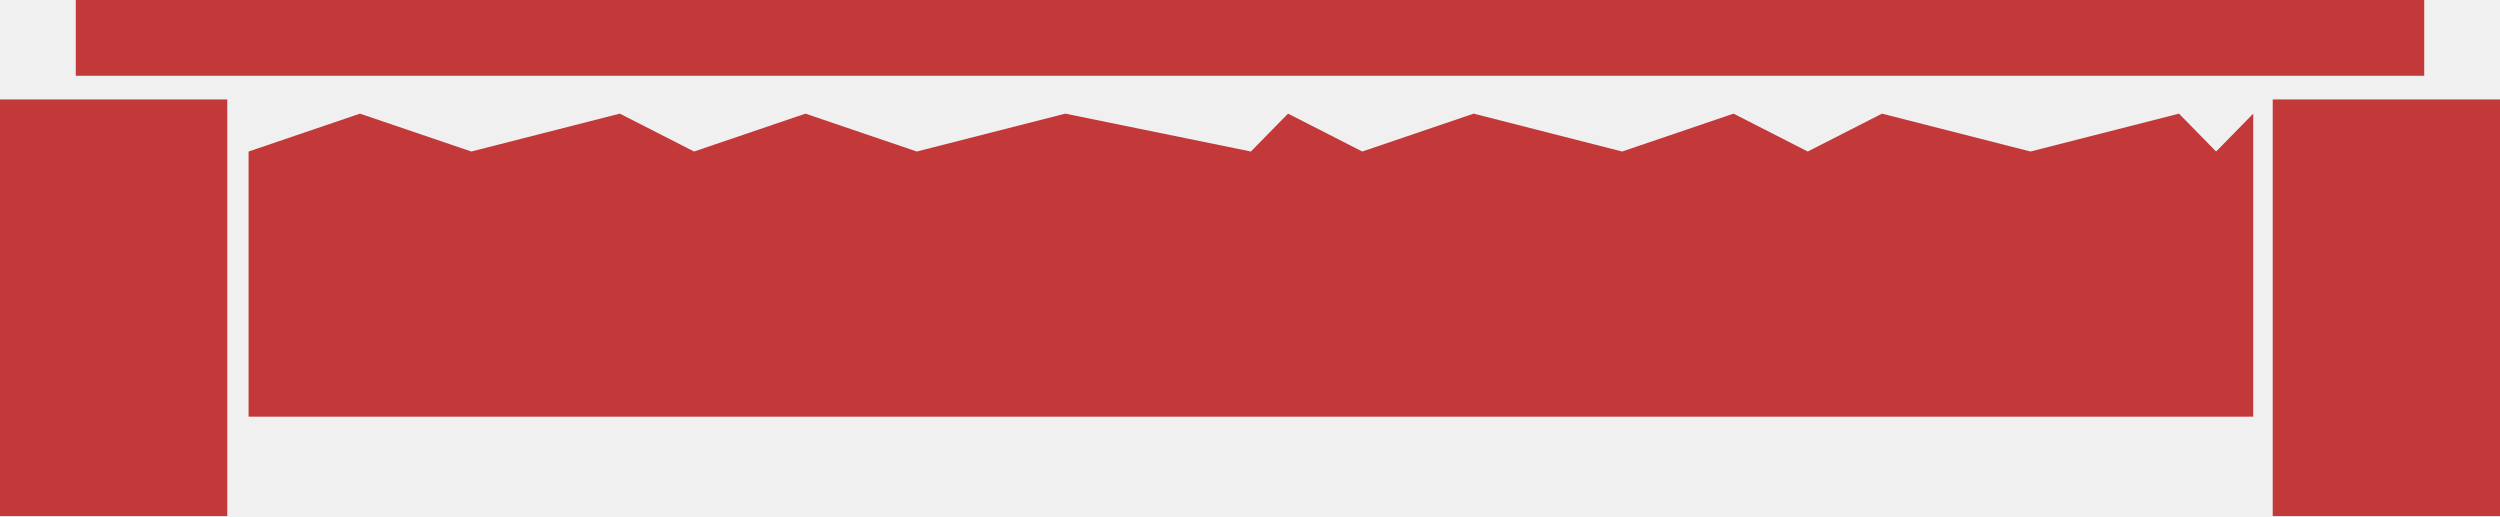
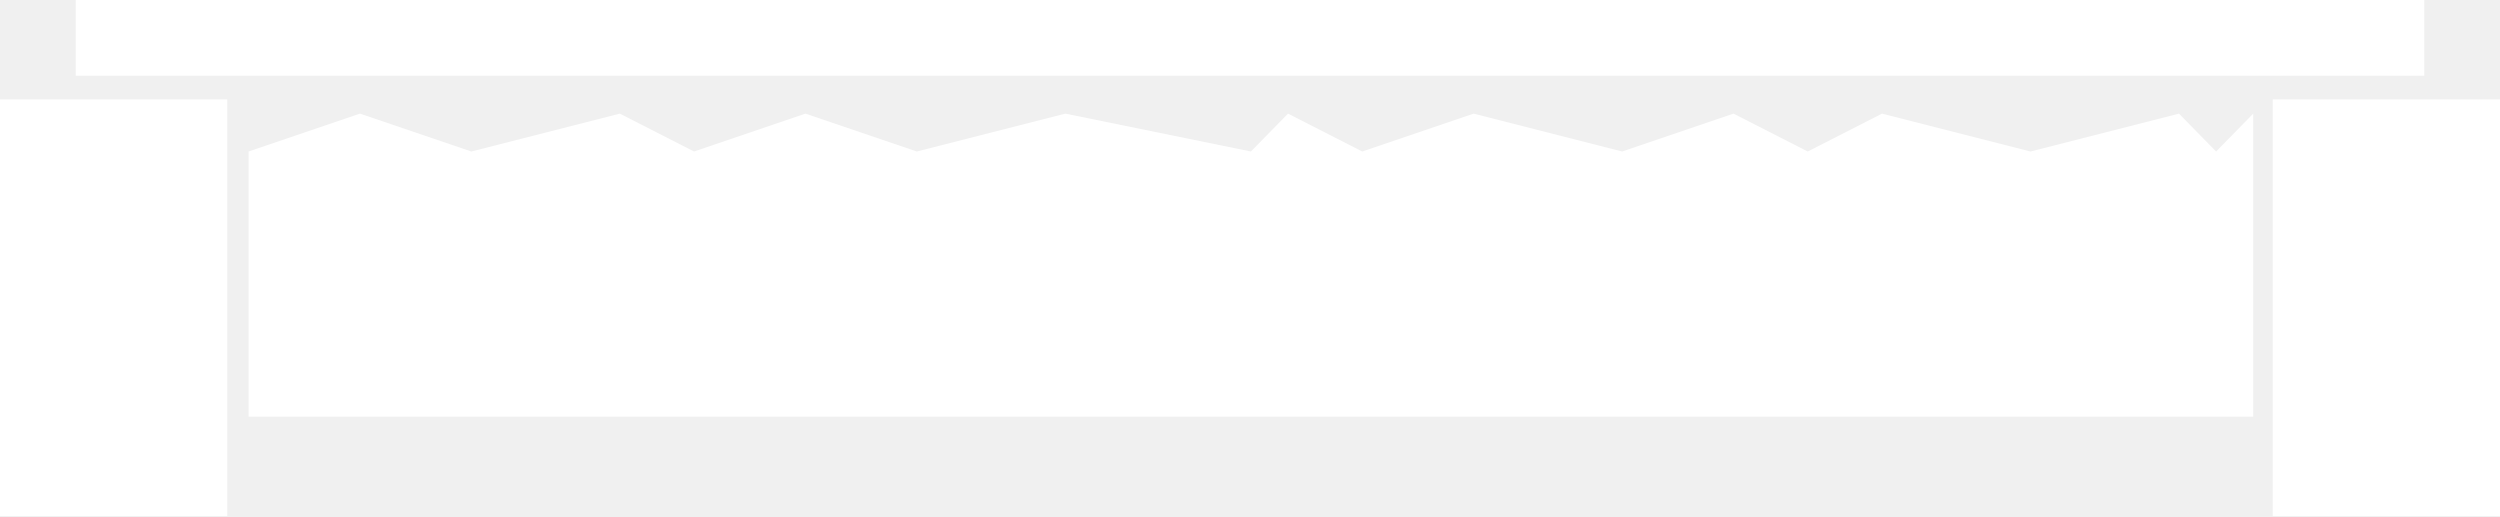
<svg xmlns="http://www.w3.org/2000/svg" width="528" height="109" viewBox="0 0 528 109">
  <g id="foundation-white" transform="translate(-712 -893)">
-     <rect id="Rectangle_7" data-name="Rectangle 7" width="48" height="88" transform="translate(712 914)" fill="#c33838" />
-     <rect id="Rectangle_8" data-name="Rectangle 8" width="48" height="88" transform="translate(1192 914)" fill="#c33838" />
-     <rect id="Rectangle_13" data-name="Rectangle 13" width="496" height="16" transform="translate(728 893)" fill="#c33838" />
-     <path id="Path_5" data-name="Path 5" d="M2750,904l23.521-8,23.521,8,31.362-8,15.681,8,23.521-8,23.521,8,31.362-8,39.2,8,7.841-8,15.681,8,23.521-8,31.362,8,23.521-8,15.681,8,15.681-8,31.362,8,31.362-8,7.84,8,7.841-8v64H2750Z" transform="translate(-1985.5 21)" fill="#c33838" />
+     <rect id="Rectangle_7" data-name="Rectangle 7" width="48" height="88" transform="translate(712 914)" fill="#fff" />
+     <rect id="Rectangle_8" data-name="Rectangle 8" width="48" height="88" transform="translate(1192 914)" fill="#fff" />
+     <rect id="Rectangle_13" data-name="Rectangle 13" width="496" height="16" transform="translate(728 893)" fill="#fff" />
+     <path id="Path_5" data-name="Path 5" d="M2750,904l23.521-8,23.521,8,31.362-8,15.681,8,23.521-8,23.521,8,31.362-8,39.2,8,7.841-8,15.681,8,23.521-8,31.362,8,23.521-8,15.681,8,15.681-8,31.362,8,31.362-8,7.84,8,7.841-8v64H2750Z" transform="translate(-1985.5 21)" fill="#fff" />
  </g>
</svg>
